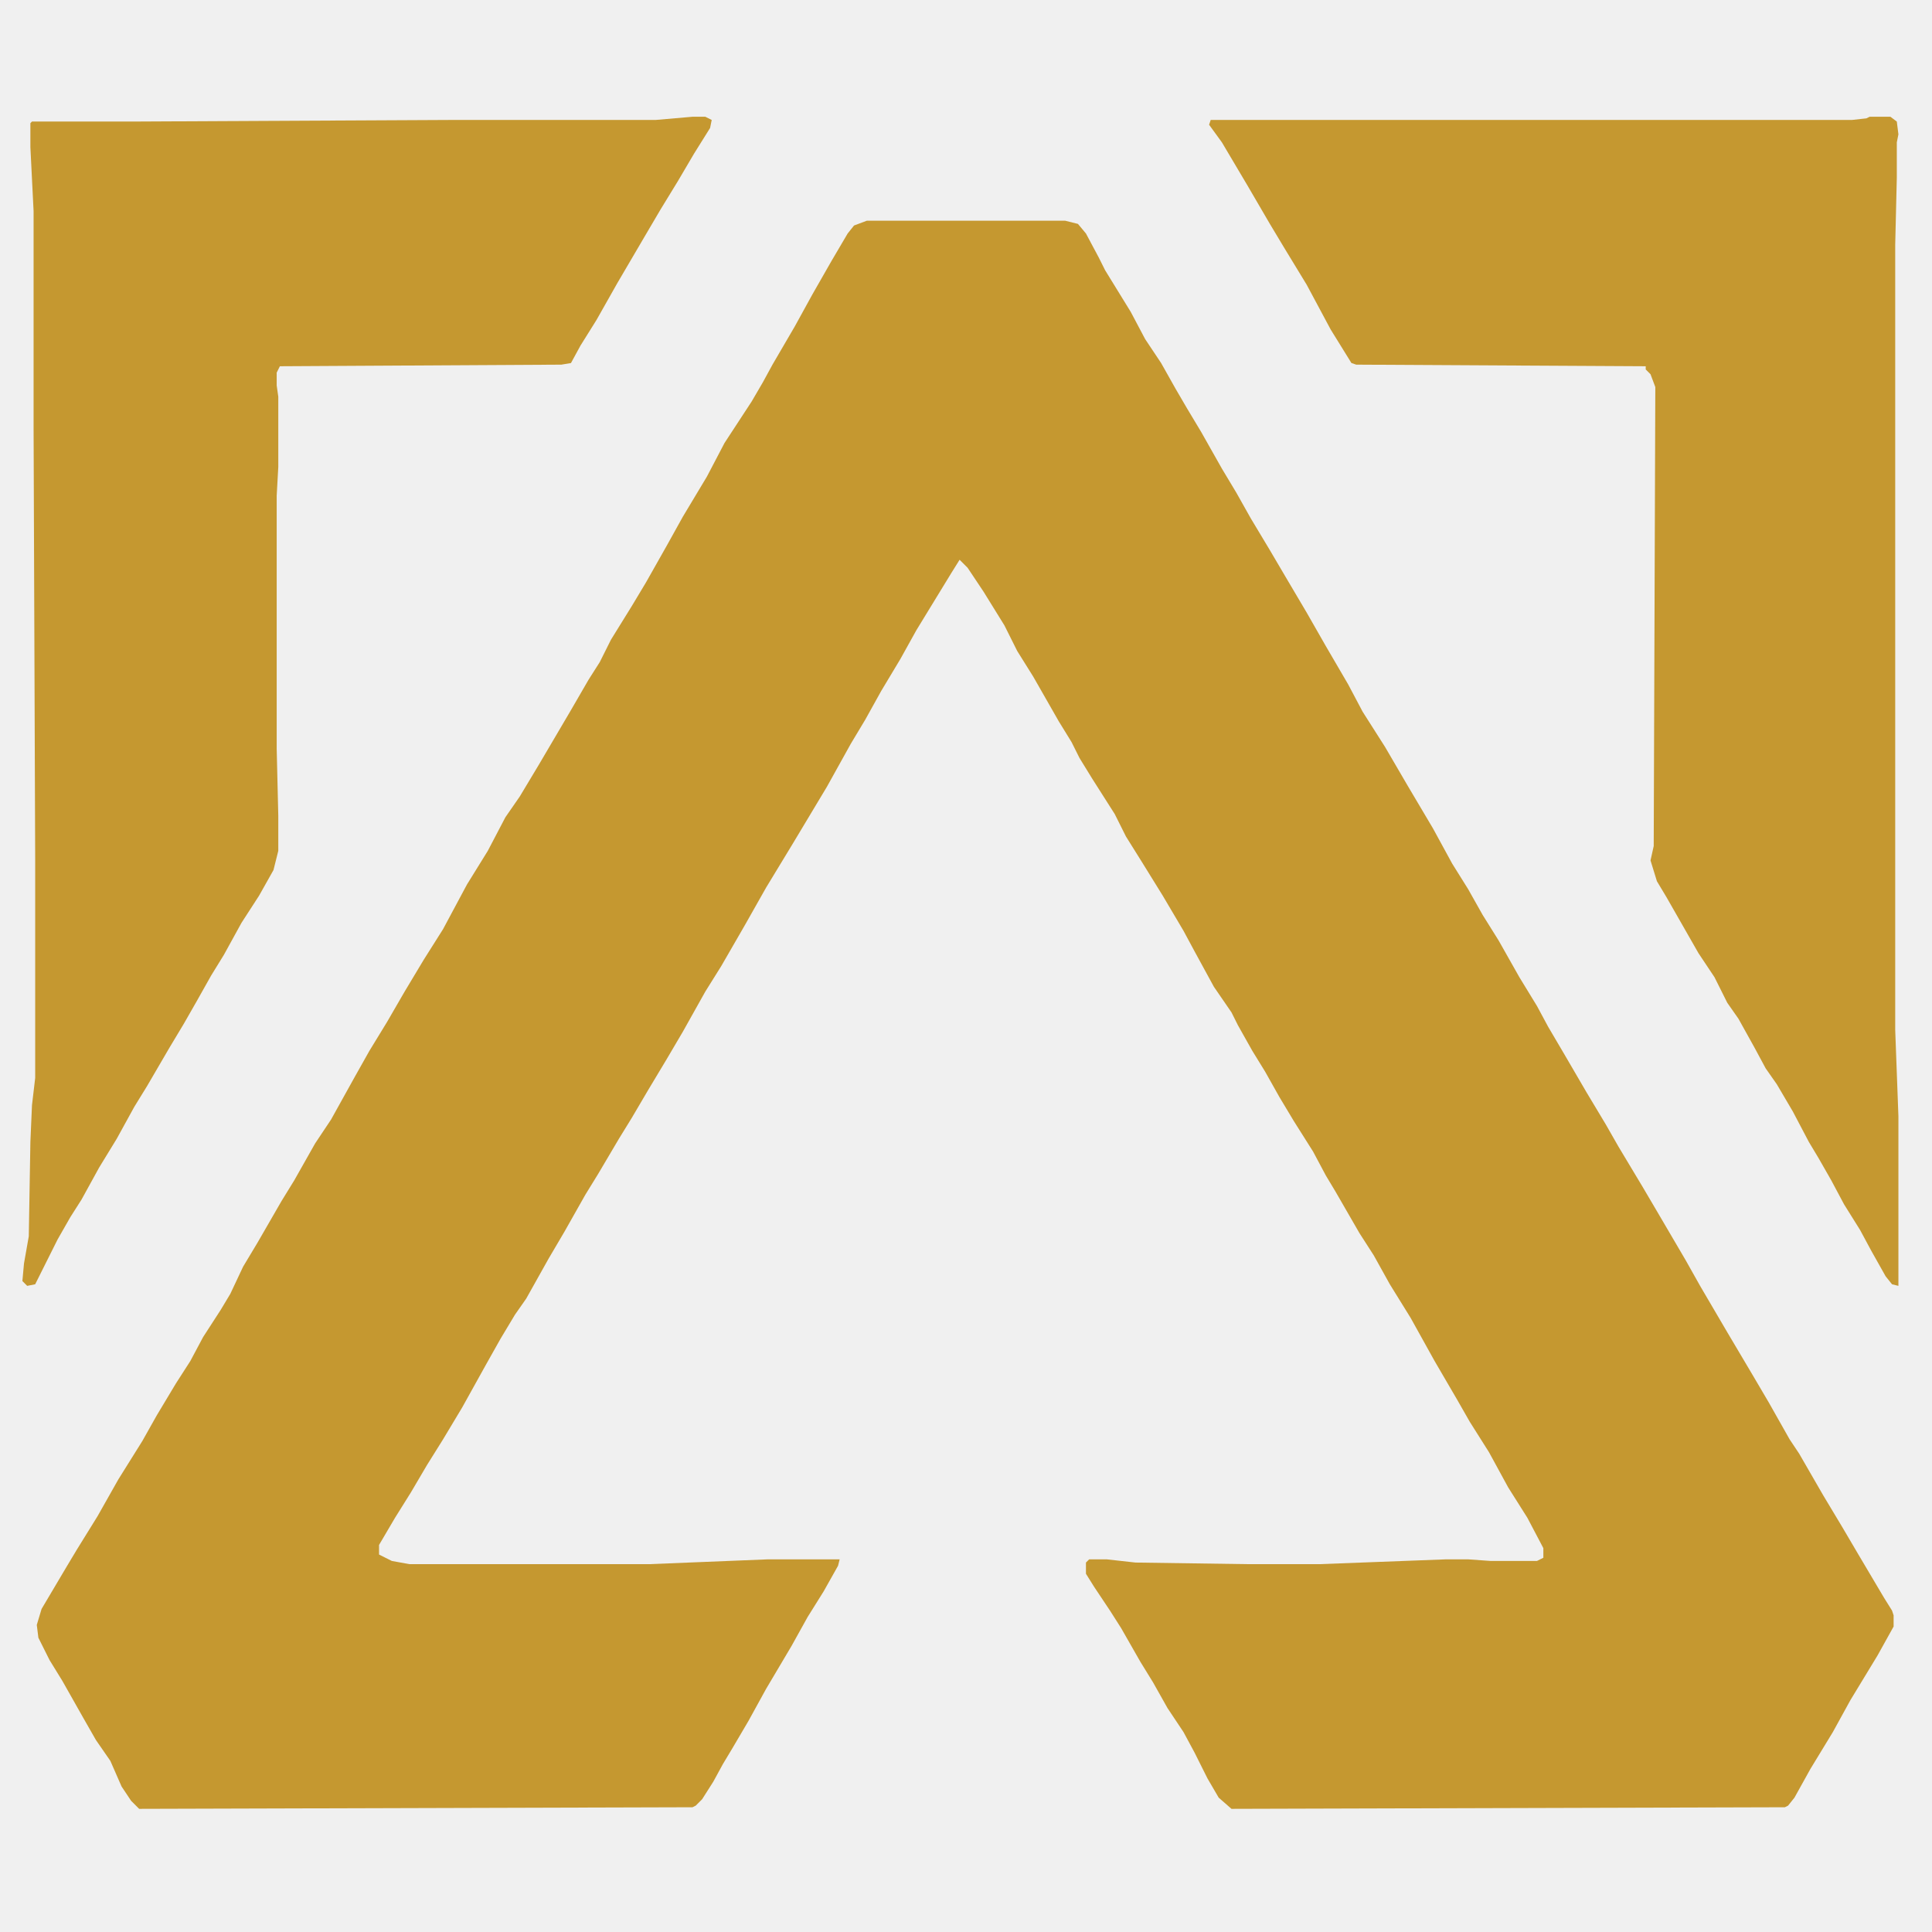
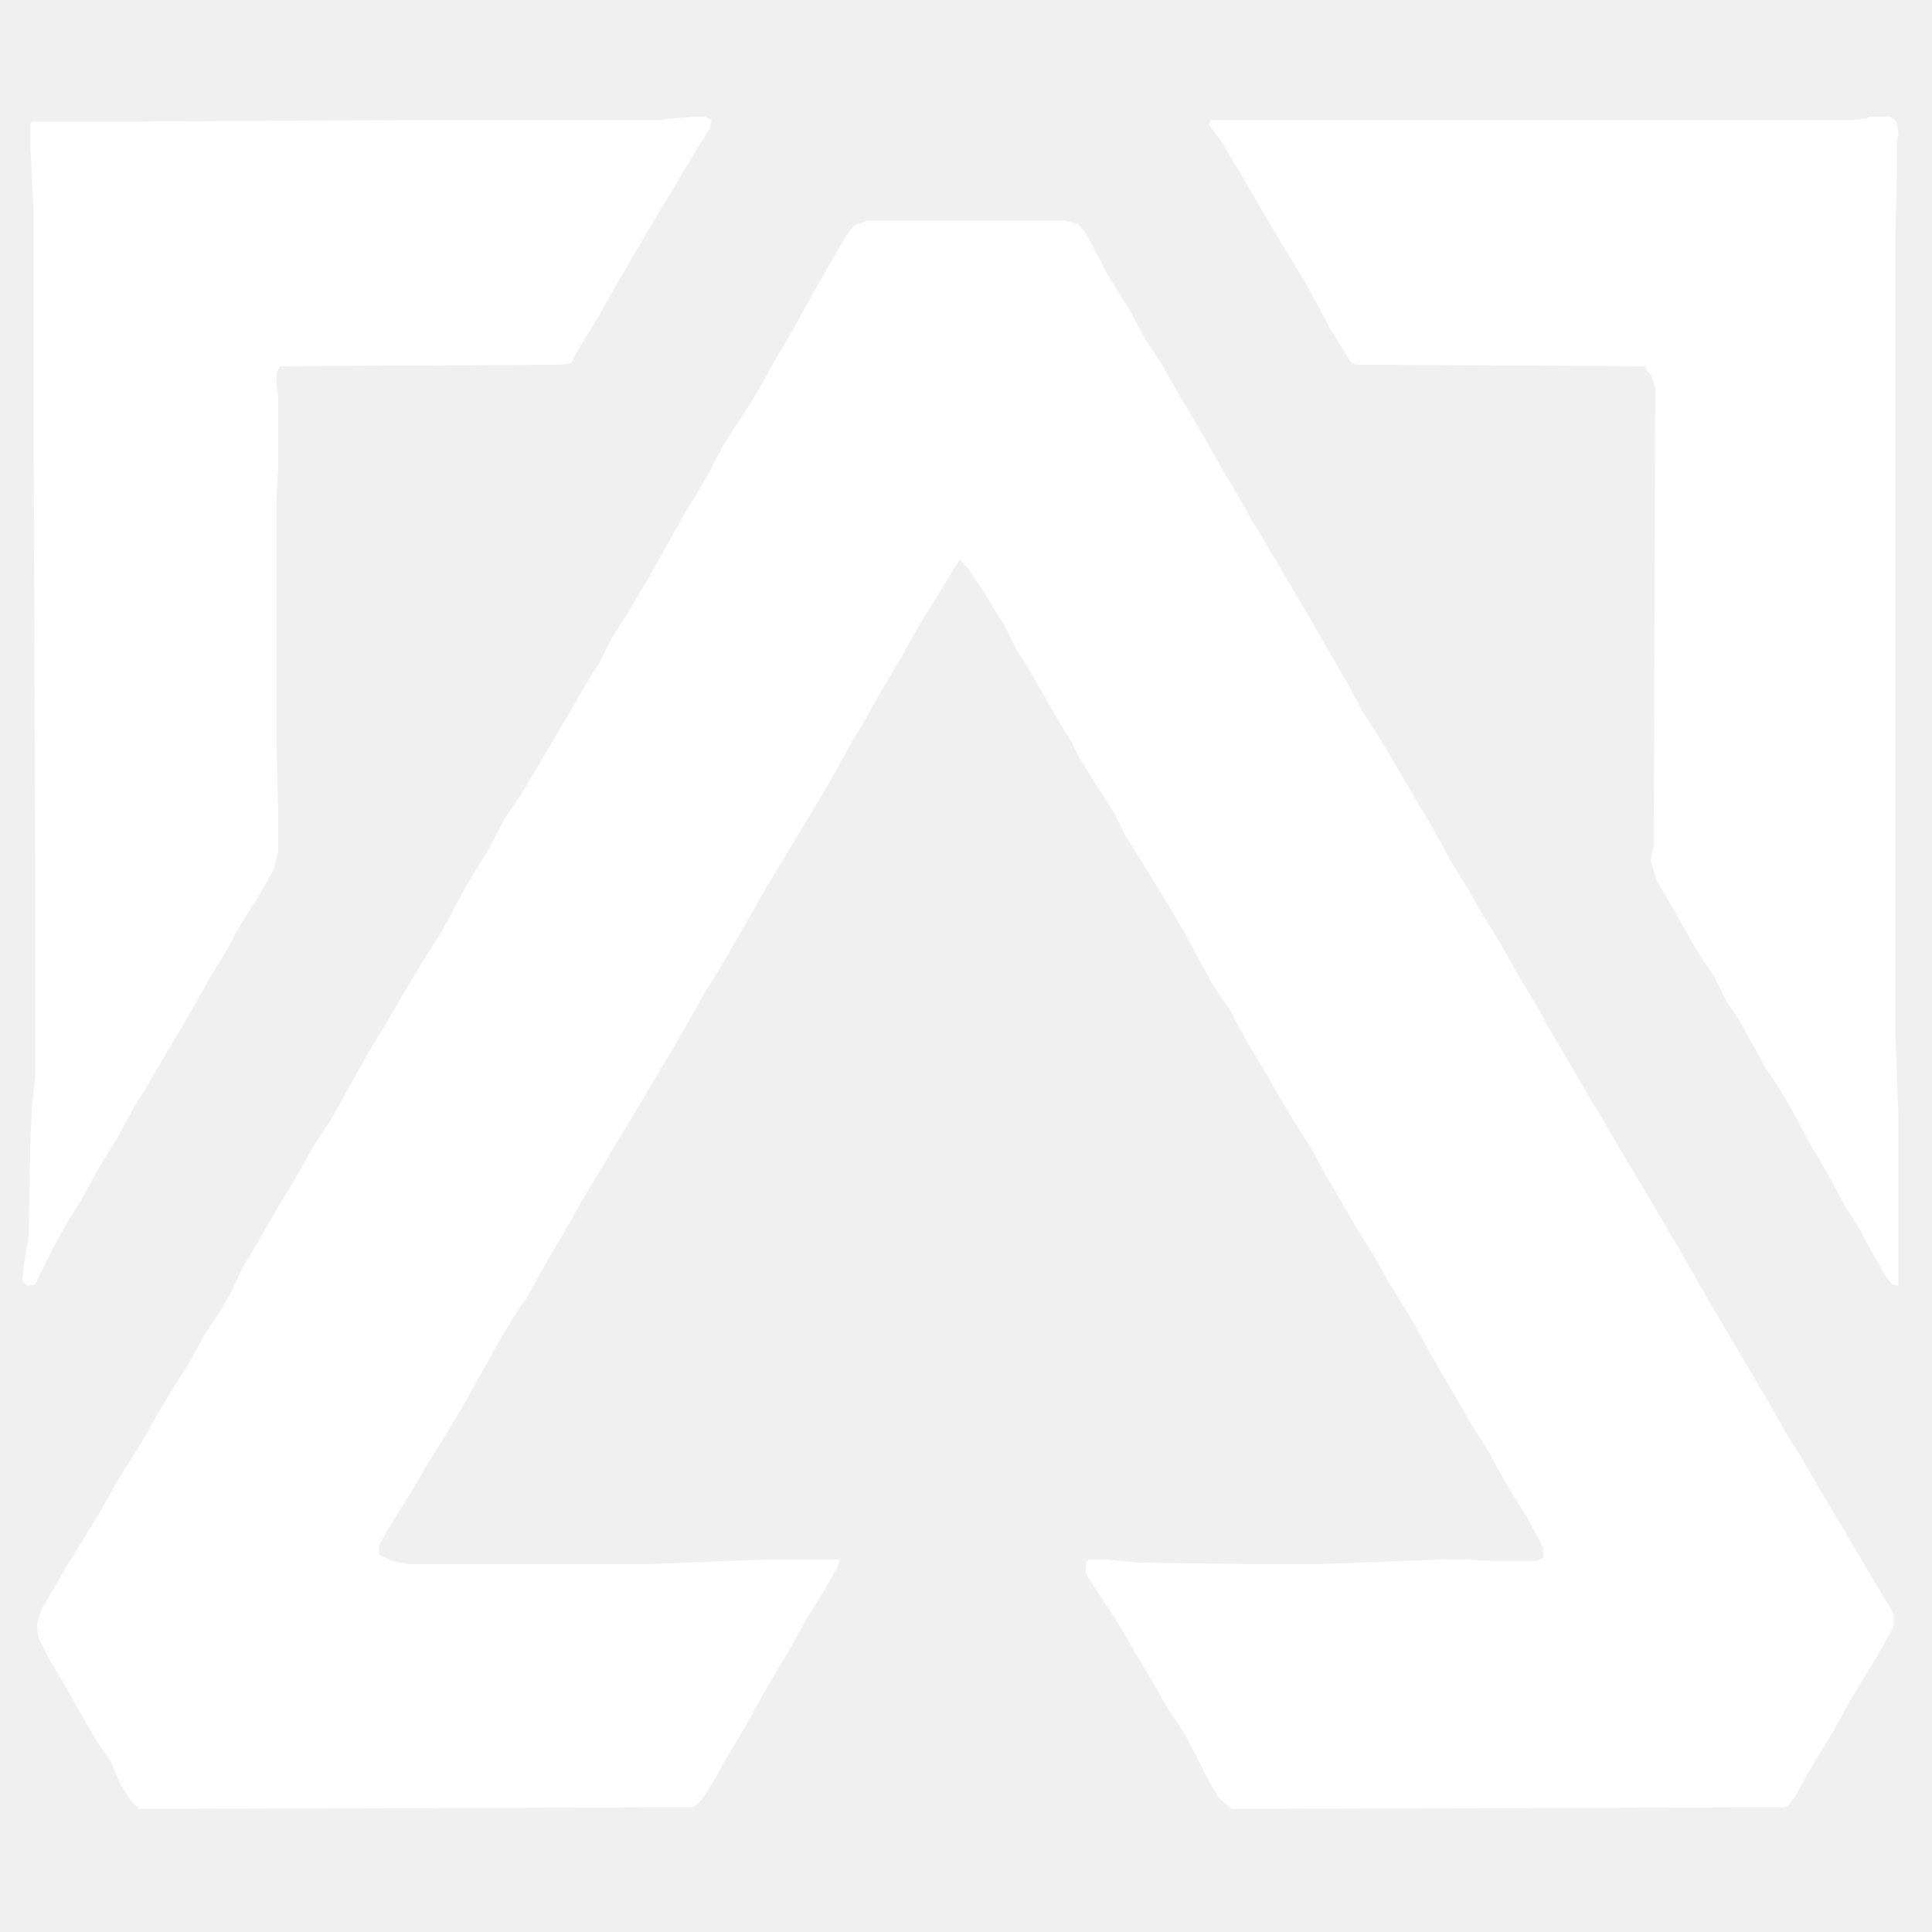
<svg xmlns="http://www.w3.org/2000/svg" version="1.1" viewBox="0 0 1208 1208" width="302" height="302">
-   <path transform="translate(542,138)" d="m0 0h124l8 2 5 6 8 15 4 8 16 26 9 17 10 15 9 16 7 12 9 15 13 23 9 15 9 16 12 20 10 17 13 22 12 21 14 24 9 17 14 22 14 24 16 27 12 22 10 16 9 16 10 16 13 23 11 18 7 13 10 17 14 24 12 20 8 14 15 25 10 17 17 29 9 16 17 29 16 27 10 17 13 23 6 9 15 26 12 20 10 17 16 27 5 8 1 3v7l-10 18-17 28-11 20-14 23-10 18-4 5-2 1-346 1-8-7-7-12-8-16-7-13-10-15-9-16-8-13-12-21-7-11-10-15-5-8v-7l2-2h11l18 2 70 1h45l79-3h14l14 1h29l4-2v-6l-10-19-12-19-12-22-12-19-8-14-14-24-15-27-13-21-10-18-9-14-15-26-6-10-8-15-12-19-9-15-9-16-8-13-9-16-4-8-11-16-12-22-7-13-13-22-13-21-10-16-7-14-14-22-8-13-5-10-8-13-16-28-10-16-8-16-13-21-10-15-5-5-5 8-22 36-10 18-12 20-10 18-9 15-15 27-21 35-17 28-13 23-15 26-10 16-14 25-10 17-12 20-10 17-8 13-13 22-8 13-13 23-10 17-14 25-7 10-9 15-9 16-15 27-12 20-10 16-10 17-10 16-10 17v6l8 4 11 2h150l74-3h45l-1 4-9 16-10 16-10 18-16 27-11 20-10 17-6 10-6 11-7 11-4 4-2 1-346 1-5-5-6-9-7-16-9-13-8-14-13-23-8-13-7-14-1-8 3-10 16-27 6-10 13-21 13-23 15-24 9-16 12-20 9-14 8-15 11-17 6-10 8-17 9-15 15-26 8-13 13-23 10-15 15-27 9-16 11-18 11-19 12-20 12-19 15-28 13-21 11-21 9-13 12-20 20-34 11-19 7-11 7-14 13-21 9-15 13-23 10-18 15-25 11-21 17-26 7-12 6-11 14-24 11-20 12-21 10-17 4-5z" fill="#c59830" />
-   <path transform="translate(1169,73)" d="m0 0h13l4 3 1 8-1 5v22l-1 42v491l2 54v106l-4-1-4-5-9-16-7-13-10-16-8-15-8-14-6-10-10-19-10-17-7-10-7-13-10-18-7-10-8-16-10-15-20-35-6-10-4-13 2-9 1-287-3-8-3-3v-2l-181-1-3-1-13-21-15-28-14-23-9-15-14-24-16-27-8-11 1-3h401l9-1z" fill="#c59830" />
-   <path transform="translate(433,73)" d="m0 0h8l4 2-1 5-10 16-10 17-11 18-10 17-17 29-13 23-10 16-6 11-6 1-176 1-2 4v8l1 7v44l-1 18v158l1 42v22l-3 12-9 16-11 17-11 20-8 13-9 16-8 14-9 15-14 24-8 13-11 20-11 18-11 20-7 11-8 14-14 28-5 1-3-3 1-11 3-17 1-59 1-23 2-17v-137l-1-269v-136l-2-40v-15l1-1h63l199-1h128z" fill="#c59830" />
+   <path transform="translate(542,138)" d="m0 0h124l8 2 5 6 8 15 4 8 16 26 9 17 10 15 9 16 7 12 9 15 13 23 9 15 9 16 12 20 10 17 13 22 12 21 14 24 9 17 14 22 14 24 16 27 12 22 10 16 9 16 10 16 13 23 11 18 7 13 10 17 14 24 12 20 8 14 15 25 10 17 17 29 9 16 17 29 16 27 10 17 13 23 6 9 15 26 12 20 10 17 16 27 5 8 1 3v7l-10 18-17 28-11 20-14 23-10 18-4 5-2 1-346 1-8-7-7-12-8-16-7-13-10-15-9-16-8-13-12-21-7-11-10-15-5-8v-7l2-2h11l18 2 70 1h45l79-3h14l14 1h29l4-2v-6l-10-19-12-19-12-22-12-19-8-14-14-24-15-27-13-21-10-18-9-14-15-26-6-10-8-15-12-19-9-15-9-16-8-13-9-16-4-8-11-16-12-22-7-13-13-22-13-21-10-16-7-14-14-22-8-13-5-10-8-13-16-28-10-16-8-16-13-21-10-15-5-5-5 8-22 36-10 18-12 20-10 18-9 15-15 27-21 35-17 28-13 23-15 26-10 16-14 25-10 17-12 20-10 17-8 13-13 22-8 13-13 23-10 17-14 25-7 10-9 15-9 16-15 27-12 20-10 16-10 17-10 16-10 17v6l8 4 11 2h150l74-3h45l-1 4-9 16-10 16-10 18-16 27-11 20-10 17-6 10-6 11-7 11-4 4-2 1-346 1-5-5-6-9-7-16-9-13-8-14-13-23-8-13-7-14-1-8 3-10 16-27 6-10 13-21 13-23 15-24 9-16 12-20 9-14 8-15 11-17 6-10 8-17 9-15 15-26 8-13 13-23 10-15 15-27 9-16 11-18 11-19 12-20 12-19 15-28 13-21 11-21 9-13 12-20 20-34 11-19 7-11 7-14 13-21 9-15 13-23 10-18 15-25 11-21 17-26 7-12 6-11 14-24 11-20 12-21 10-17 4-5z" fill="#ffffff" />
+   <path transform="translate(1169,73)" d="m0 0h13l4 3 1 8-1 5v22l-1 42v491l2 54v106l-4-1-4-5-9-16-7-13-10-16-8-15-8-14-6-10-10-19-10-17-7-10-7-13-10-18-7-10-8-16-10-15-20-35-6-10-4-13 2-9 1-287-3-8-3-3v-2l-181-1-3-1-13-21-15-28-14-23-9-15-14-24-16-27-8-11 1-3h401l9-1z" fill="#ffffff" />
+   <path transform="translate(433,73)" d="m0 0h8l4 2-1 5-10 16-10 17-11 18-10 17-17 29-13 23-10 16-6 11-6 1-176 1-2 4v8l1 7v44l-1 18v158l1 42v22l-3 12-9 16-11 17-11 20-8 13-9 16-8 14-9 15-14 24-8 13-11 20-11 18-11 20-7 11-8 14-14 28-5 1-3-3 1-11 3-17 1-59 1-23 2-17v-137l-1-269v-136l-2-40v-15l1-1h63l199-1h128z" fill="#ffffff" />
  <path transform="translate(596,344)" d="m0 0 4 2 2 4-4 2-9 16-12 19-14 25-12 20-10 18-9 15-15 27-21 35-17 28-13 23-15 26-10 16-14 25-10 17-12 20-10 17-8 13-13 22-8 13-13 23-10 17-14 25-7 10-9 15-9 16-15 27-12 20-10 16-10 17-10 16-10 17-1 5-1-2-4-1 1-5 16-27 15-26 14-23 20-35 6-9 6-11 10-17 12-20 13-23 9-15 10-18 10-16 12-21 12-19 6-12 14-23 10-17 6-11 13-21 14-25 8-13 15-26 8-12 6-11 9-16 13-22 7-13 12-19 6-11 9-15 10-17 6-11 18-30 5-9z" fill="none" />
  <path transform="translate(439,73)" d="m0 0 6 2-1 5-10 16-10 17-11 18-10 17-17 29-13 23-10 16-6 11-6 1-176 1-2 4v8l1 7v44l-1 18v158l1 42v22l-3 12-9 16-11 17-11 20-8 13-9 16-8 14-9 15-14 24-8 13-11 20-11 18-11 20-7 11-8 14-14 28-5 1-3-3v-3l3-3 11-19 10-17 8-13 8-14 11-19 6-10 7-12 6-11 11-17 6-12 7-11 12-21 13-23 8-13 10-18 12-19 5-10 1-310 151-1 31-1 8-14 16-26 6-11 13-22 6-10 14-24 9-15 8-14 8-13z" fill="none" />
  <path transform="translate(1180,73)" d="m0 0 5 2 2 4-1 10v22l-1 42v491l2 54v106l-4-1-2-3-2-20 1-606z" fill="none" />
  <path transform="translate(519,975)" d="m0 0h6l-1 4-9 16-10 16-10 18-16 27-11 20-10 17-6 10-6 11-7 11-4 4-2 1-346 1-4-3v-2l349-1 2-5 12-20 10-18 15-25 10-17 13-22 13-23 10-17z" fill="none" />
  <path transform="translate(1148,950)" d="m0 0 3 3 11 19 16 27 5 8 1 3v7l-10 18-17 28-11 20-14 23-10 18-4 5-2 1-346 1-5-5 348-1 8-13 16-28 8-13 8-14 10-17 8-13 8-14 1-4-7-14-16-27-9-16z" fill="none" />
  <path transform="translate(845,225)" d="m0 0h158l21 1 2 2h-178l-3-1z" fill="none" />
  <path transform="translate(719,218)" d="m0 0 4 4 11 19 8 14 9 15 13 23 3 5-1 2-12-20-14-24-10-17-11-19z" fill="none" />
  <path transform="translate(674,141)" d="m0 0 5 5 8 15 1 5-3-3-11-20z" fill="none" />
</svg>
